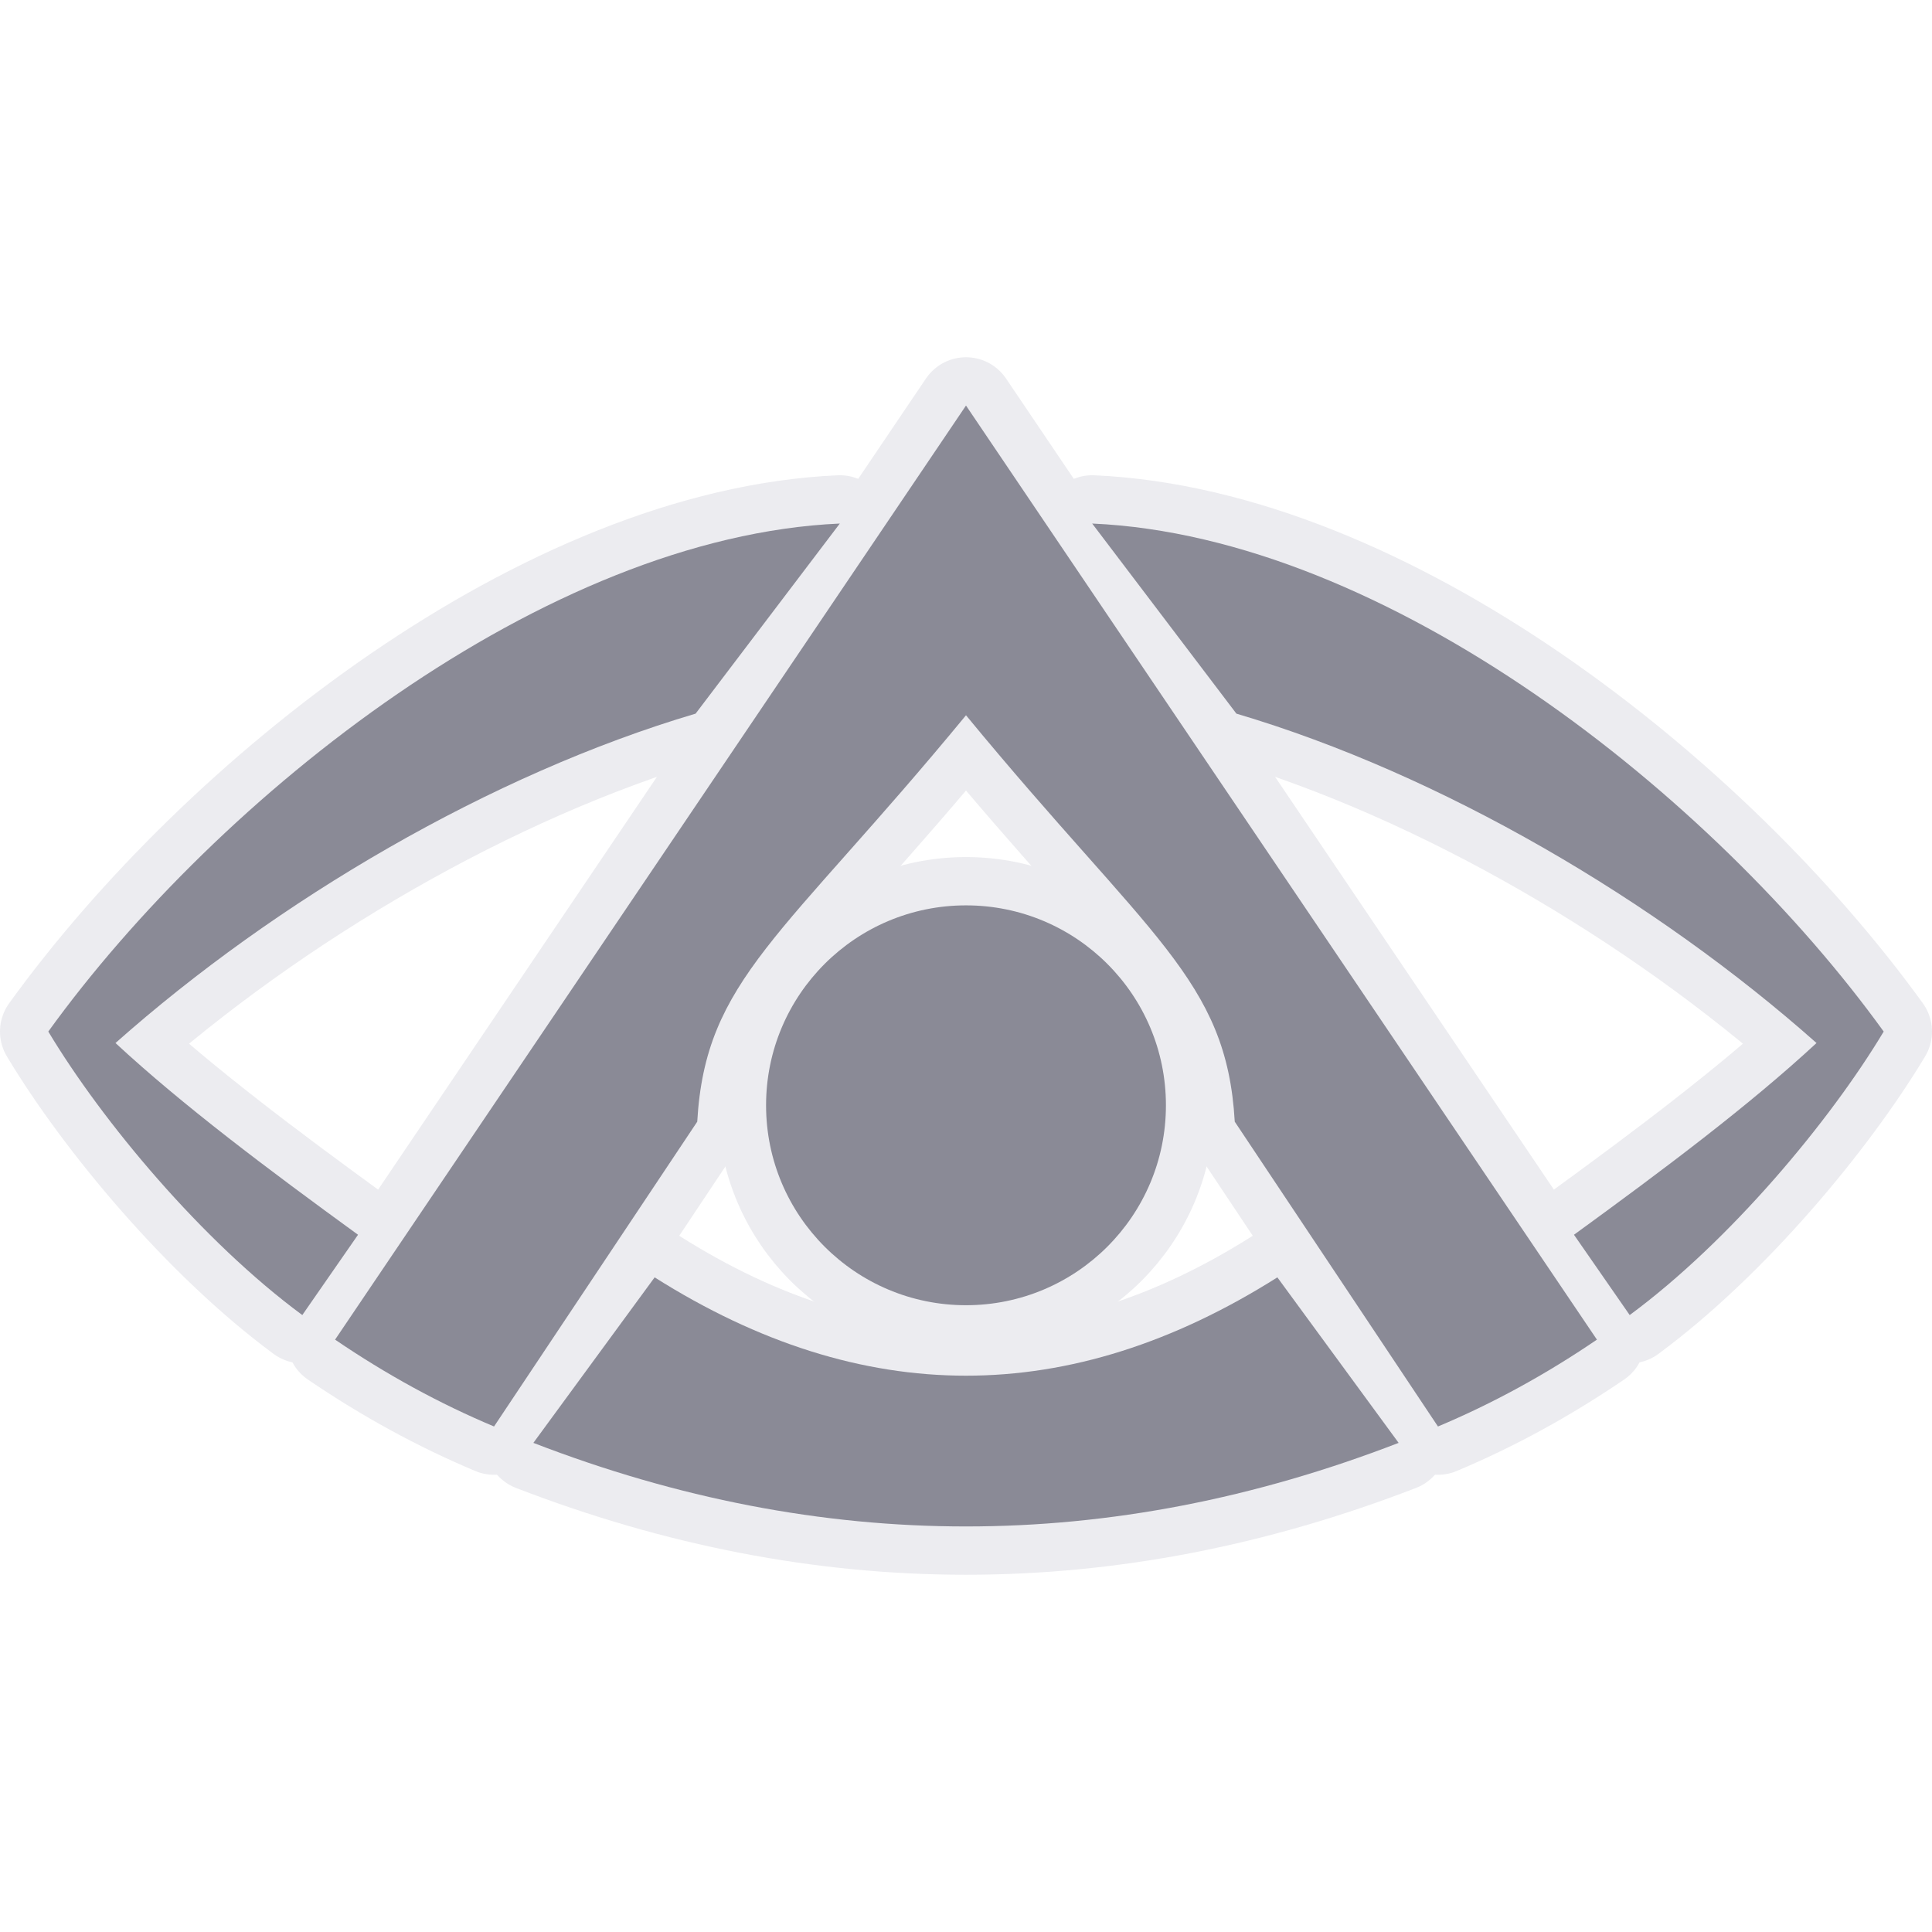
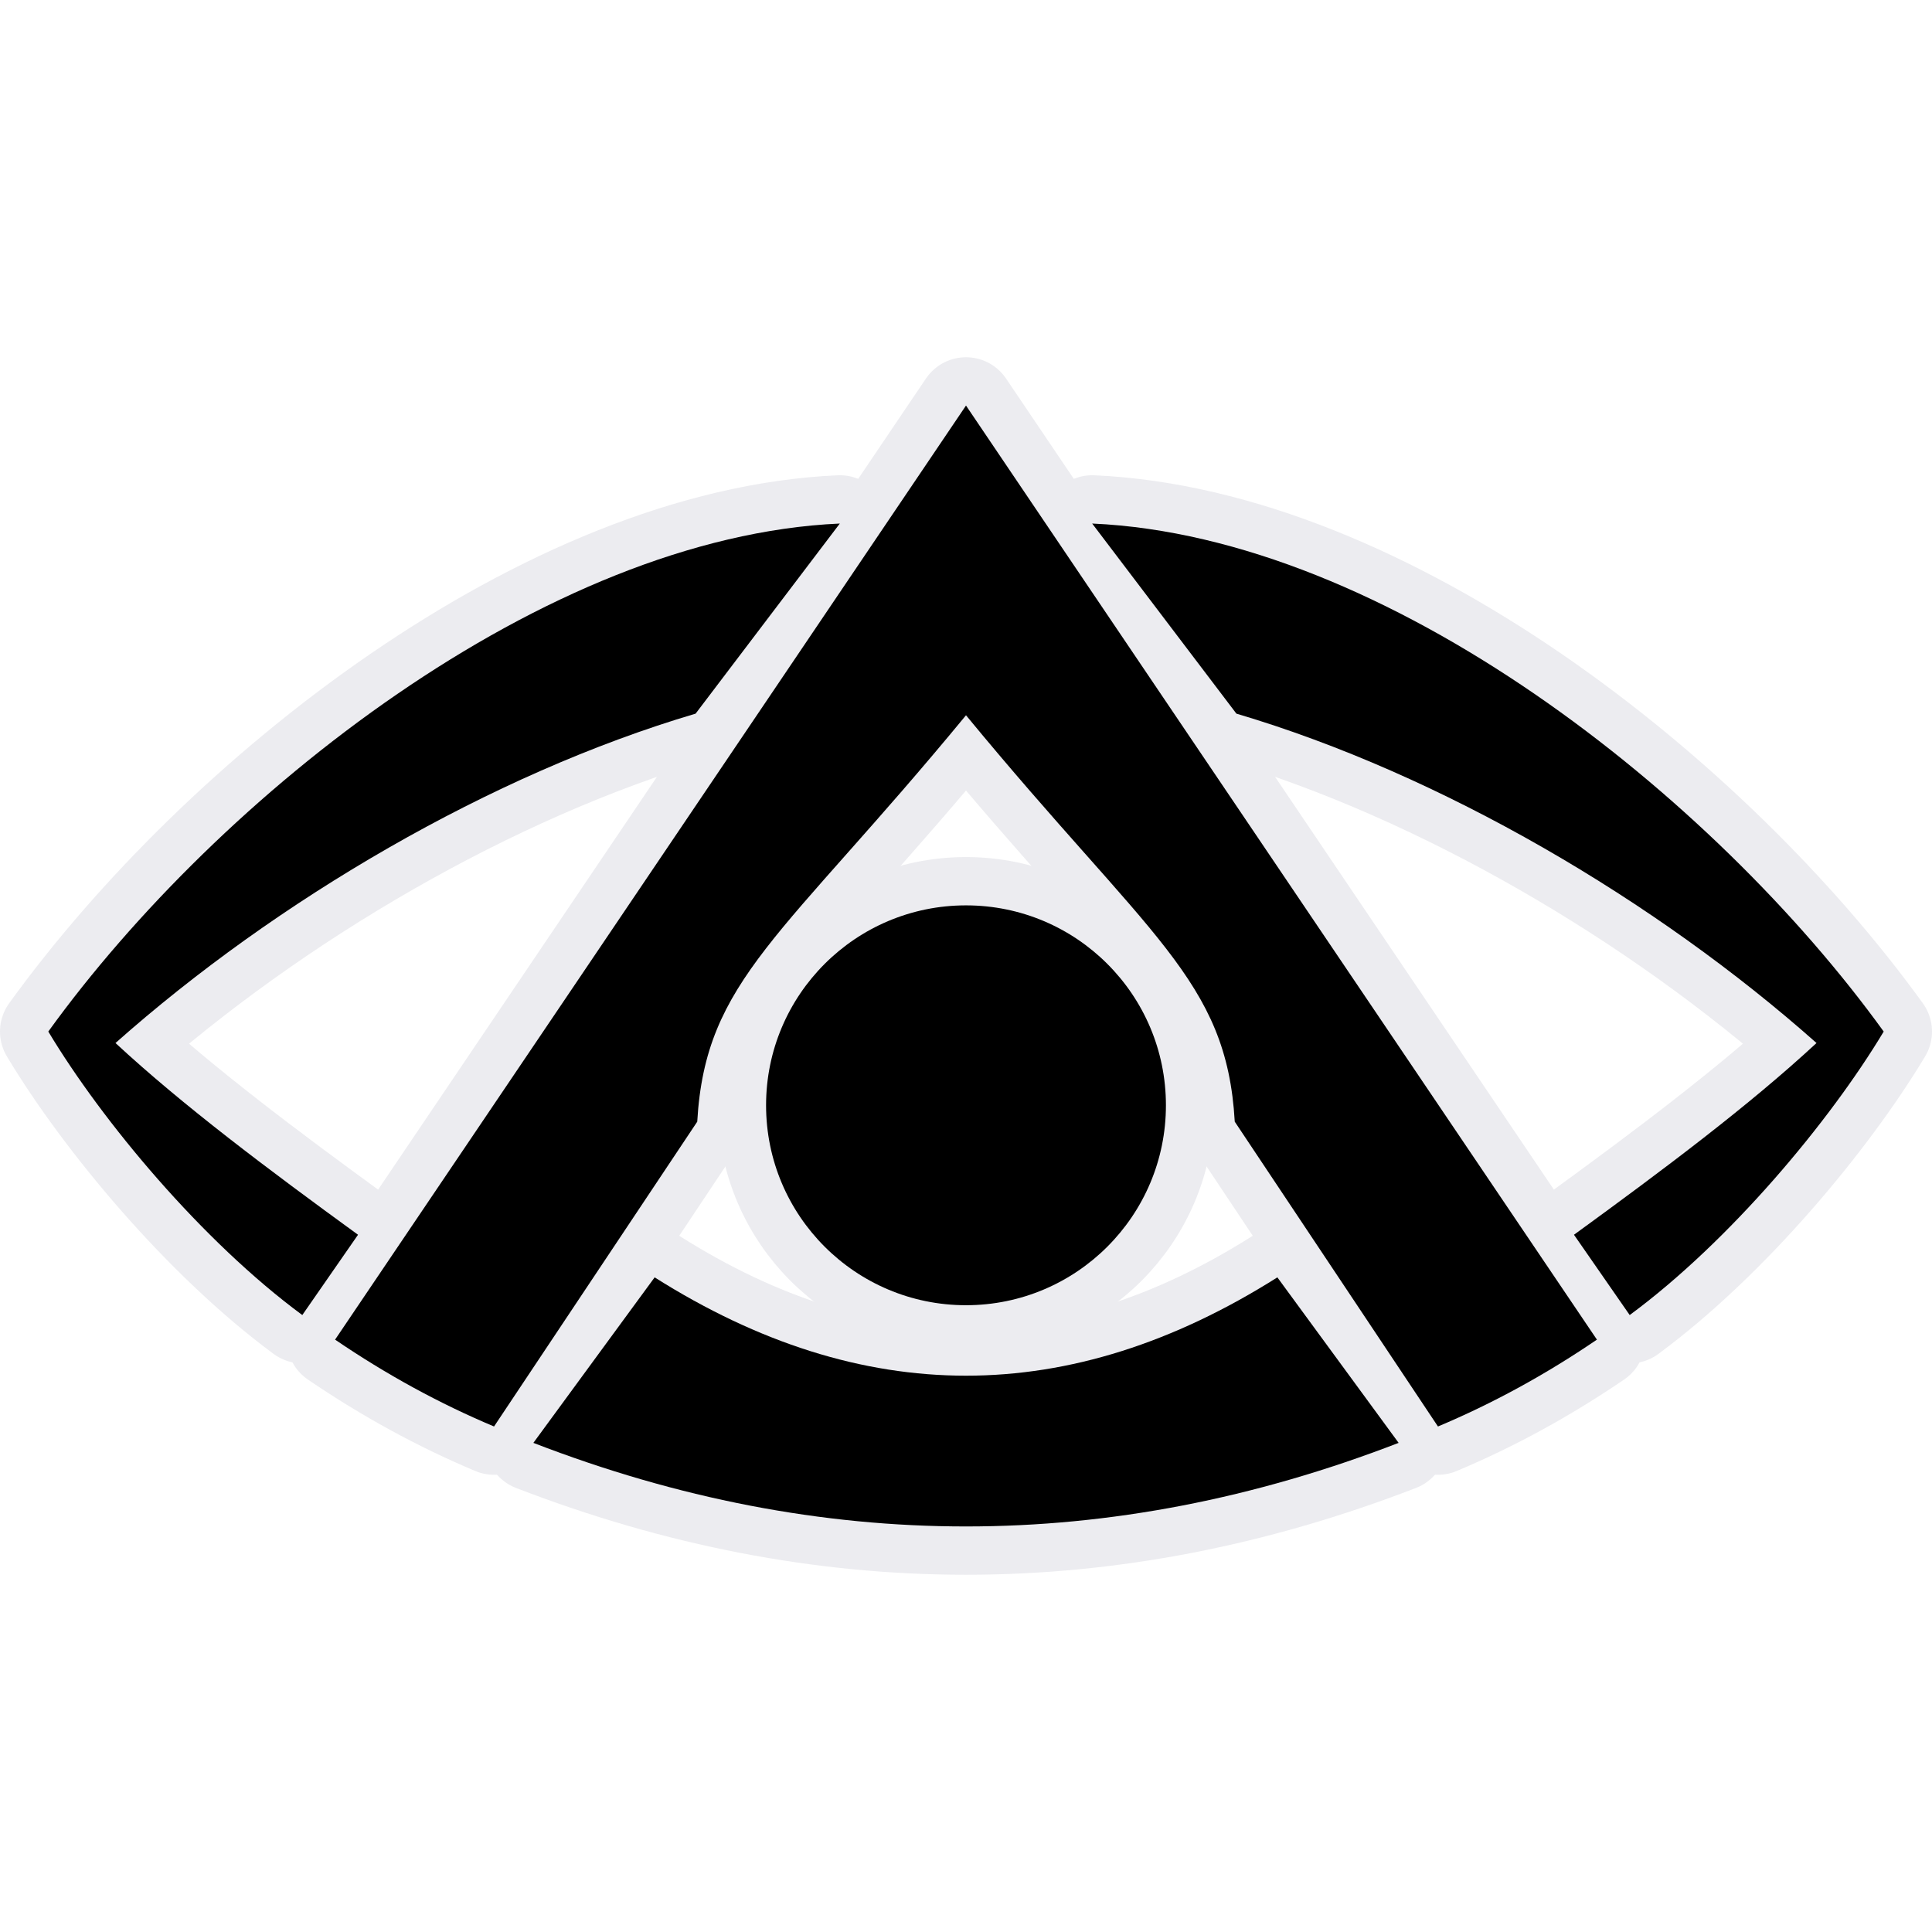
<svg xmlns="http://www.w3.org/2000/svg" width="1024" height="1024" viewBox="0 0 1024 1024">
  <svg x="0" y="0" width="1024" height="1024" viewBox="37.526 240.526 1178.948 742.948">
    <g fill="none" stroke="#ececf0" stroke-width="58.948" stroke-linejoin="round">
      <path d="M550 342C370 350 171 508 67 652C100 707 161 780 222 825L256 776C201 736 149 697 108 659C206 572 337 495 462 458Z" />
      <path d="M704 342C884 350 1083 508 1187 652C1154 707 1093 780 1032 825L998 776C1053 736 1105 697 1146 659C1048 572 917 495 792 458Z" />
      <path d="M627 270L1012 840Q965 872 915 893L791 707C786 620 739 595 627 459C515 595 468 620 463 707L339 893Q289 872 242 840Z" />
      <path d="M505 697A122 122 0 1 0 749 697A122 122 0 1 0 505 697Z" />
      <path d="M437 802Q627 922 817 802L891 903Q627 1005 363 903Z" />
    </g>
-     <path fill="#8a8a96" d="M550 342C370 350 171 508 67 652C100 707 161 780 222 825L256 776C201 736 149 697 108 659C206 572 337 495 462 458Z" />
-     <path fill="#8a8a96" d="M704 342C884 350 1083 508 1187 652C1154 707 1093 780 1032 825L998 776C1053 736 1105 697 1146 659C1048 572 917 495 792 458Z" />
-     <path fill="#8a8a96" d="M627 270L1012 840Q965 872 915 893L791 707C786 620 739 595 627 459C515 595 468 620 463 707L339 893Q289 872 242 840Z" />
-     <path fill="#8a8a96" d="M505 697A122 122 0 1 0 749 697A122 122 0 1 0 505 697Z" />
-     <path fill="#8a8a96" d="M437 802Q627 922 817 802L891 903Q627 1005 363 903Z" />
+     <path fill="#000000" d="M550 342C370 350 171 508 67 652C100 707 161 780 222 825L256 776C201 736 149 697 108 659C206 572 337 495 462 458Z" />
+     <path fill="#000000" d="M704 342C884 350 1083 508 1187 652C1154 707 1093 780 1032 825L998 776C1053 736 1105 697 1146 659C1048 572 917 495 792 458Z" />
+     <path fill="#000000" d="M627 270L1012 840Q965 872 915 893L791 707C786 620 739 595 627 459C515 595 468 620 463 707L339 893Q289 872 242 840Z" />
+     <path fill="#000000" d="M505 697A122 122 0 1 0 749 697A122 122 0 1 0 505 697Z" />
+     <path fill="#000000" d="M437 802Q627 922 817 802L891 903Q627 1005 363 903Z" />
  </svg>
</svg>
